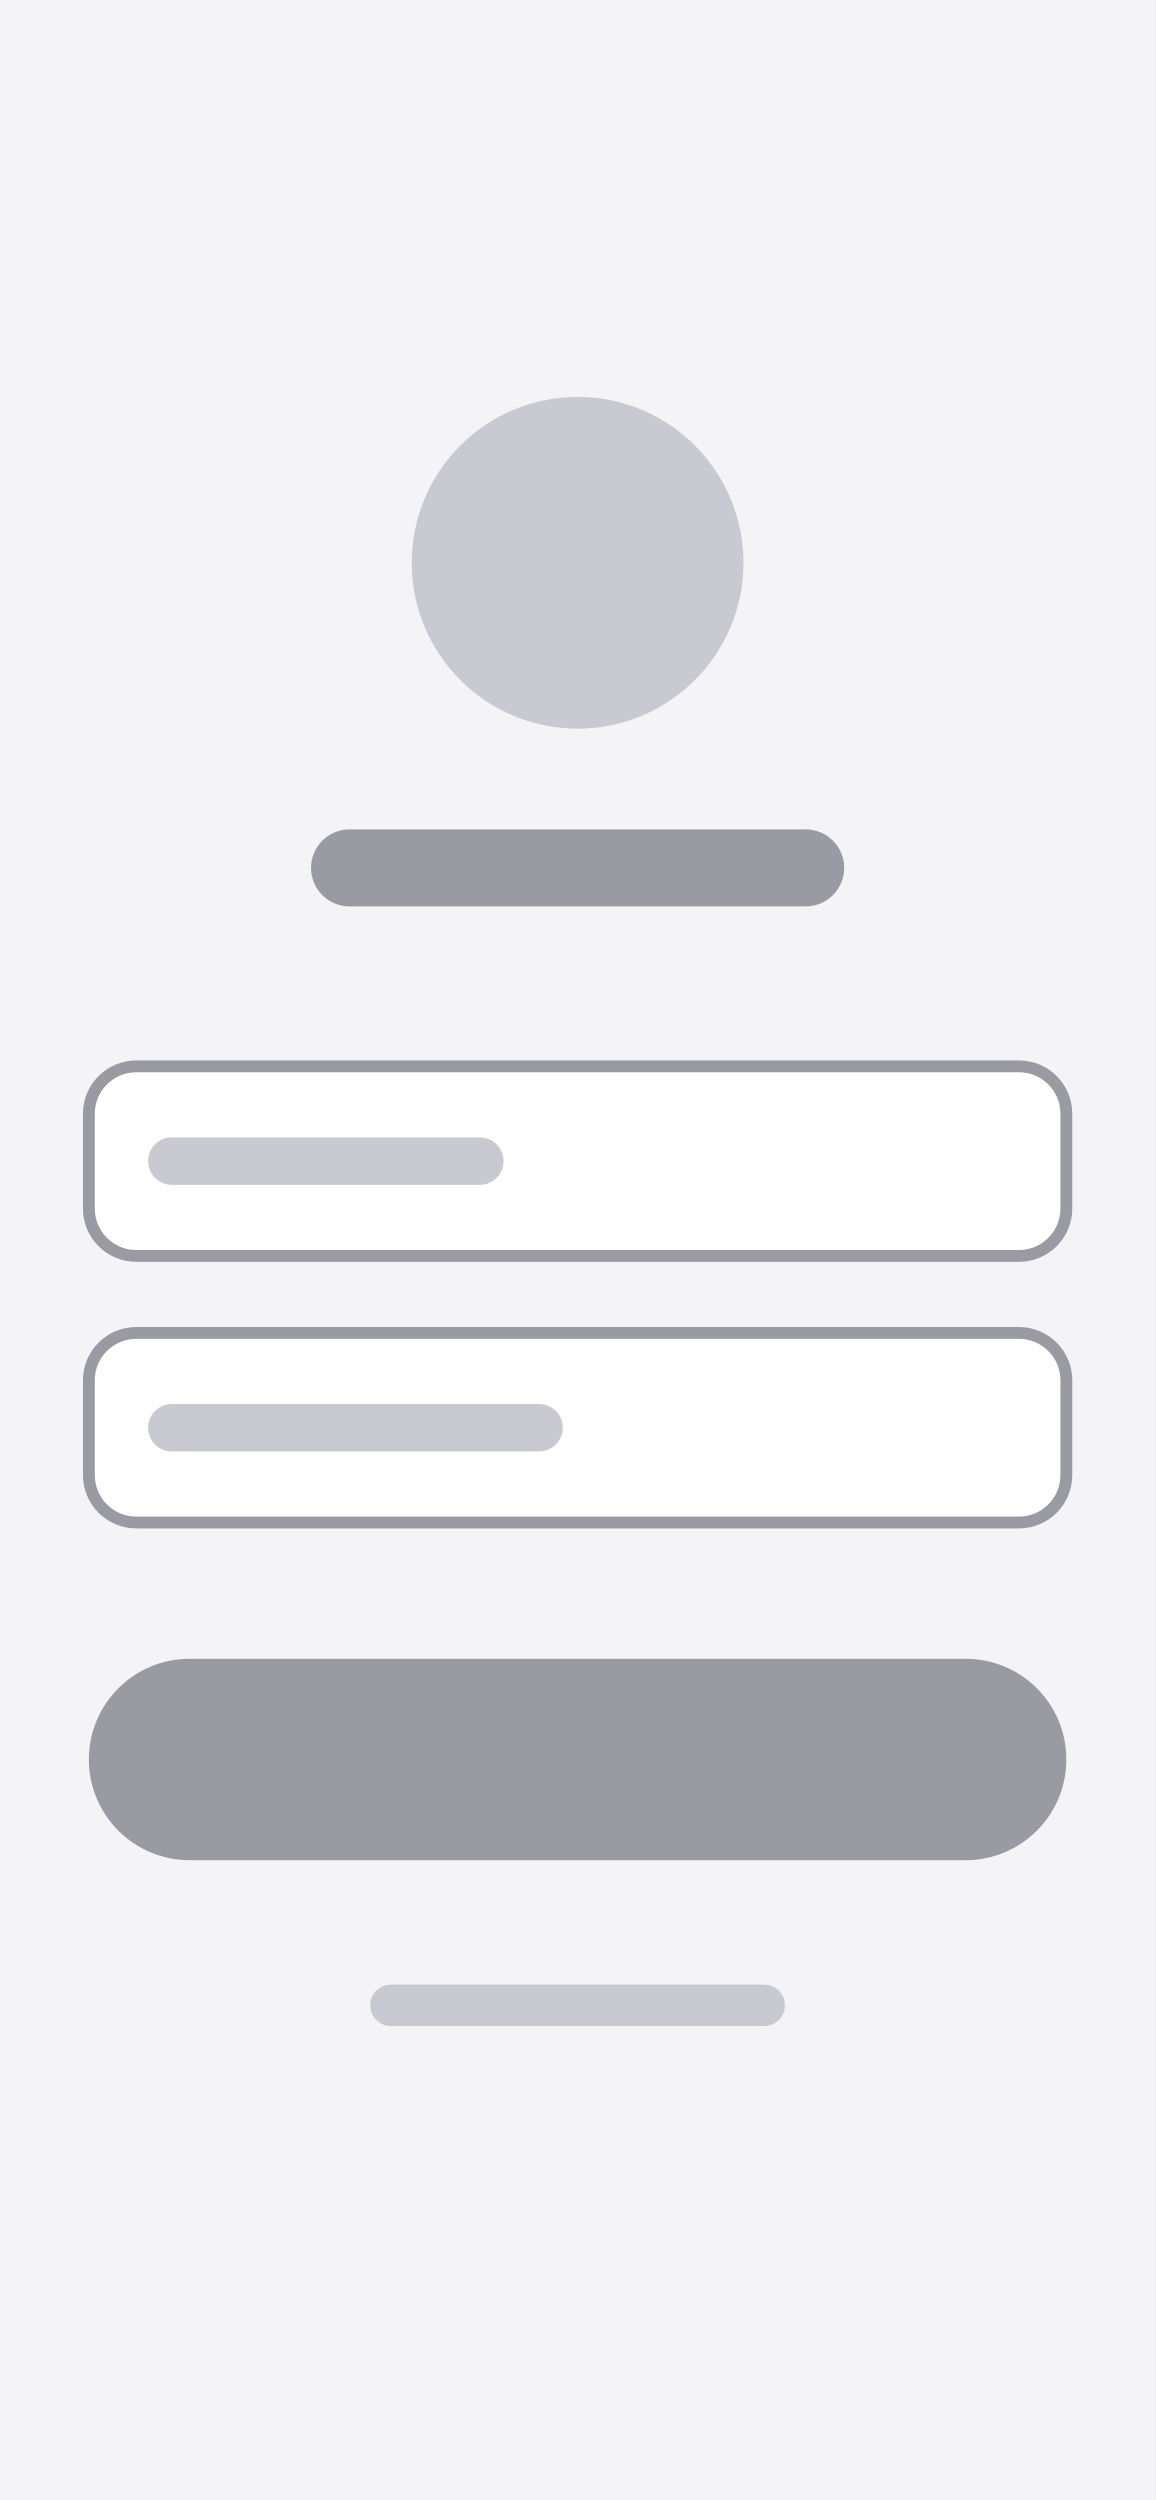
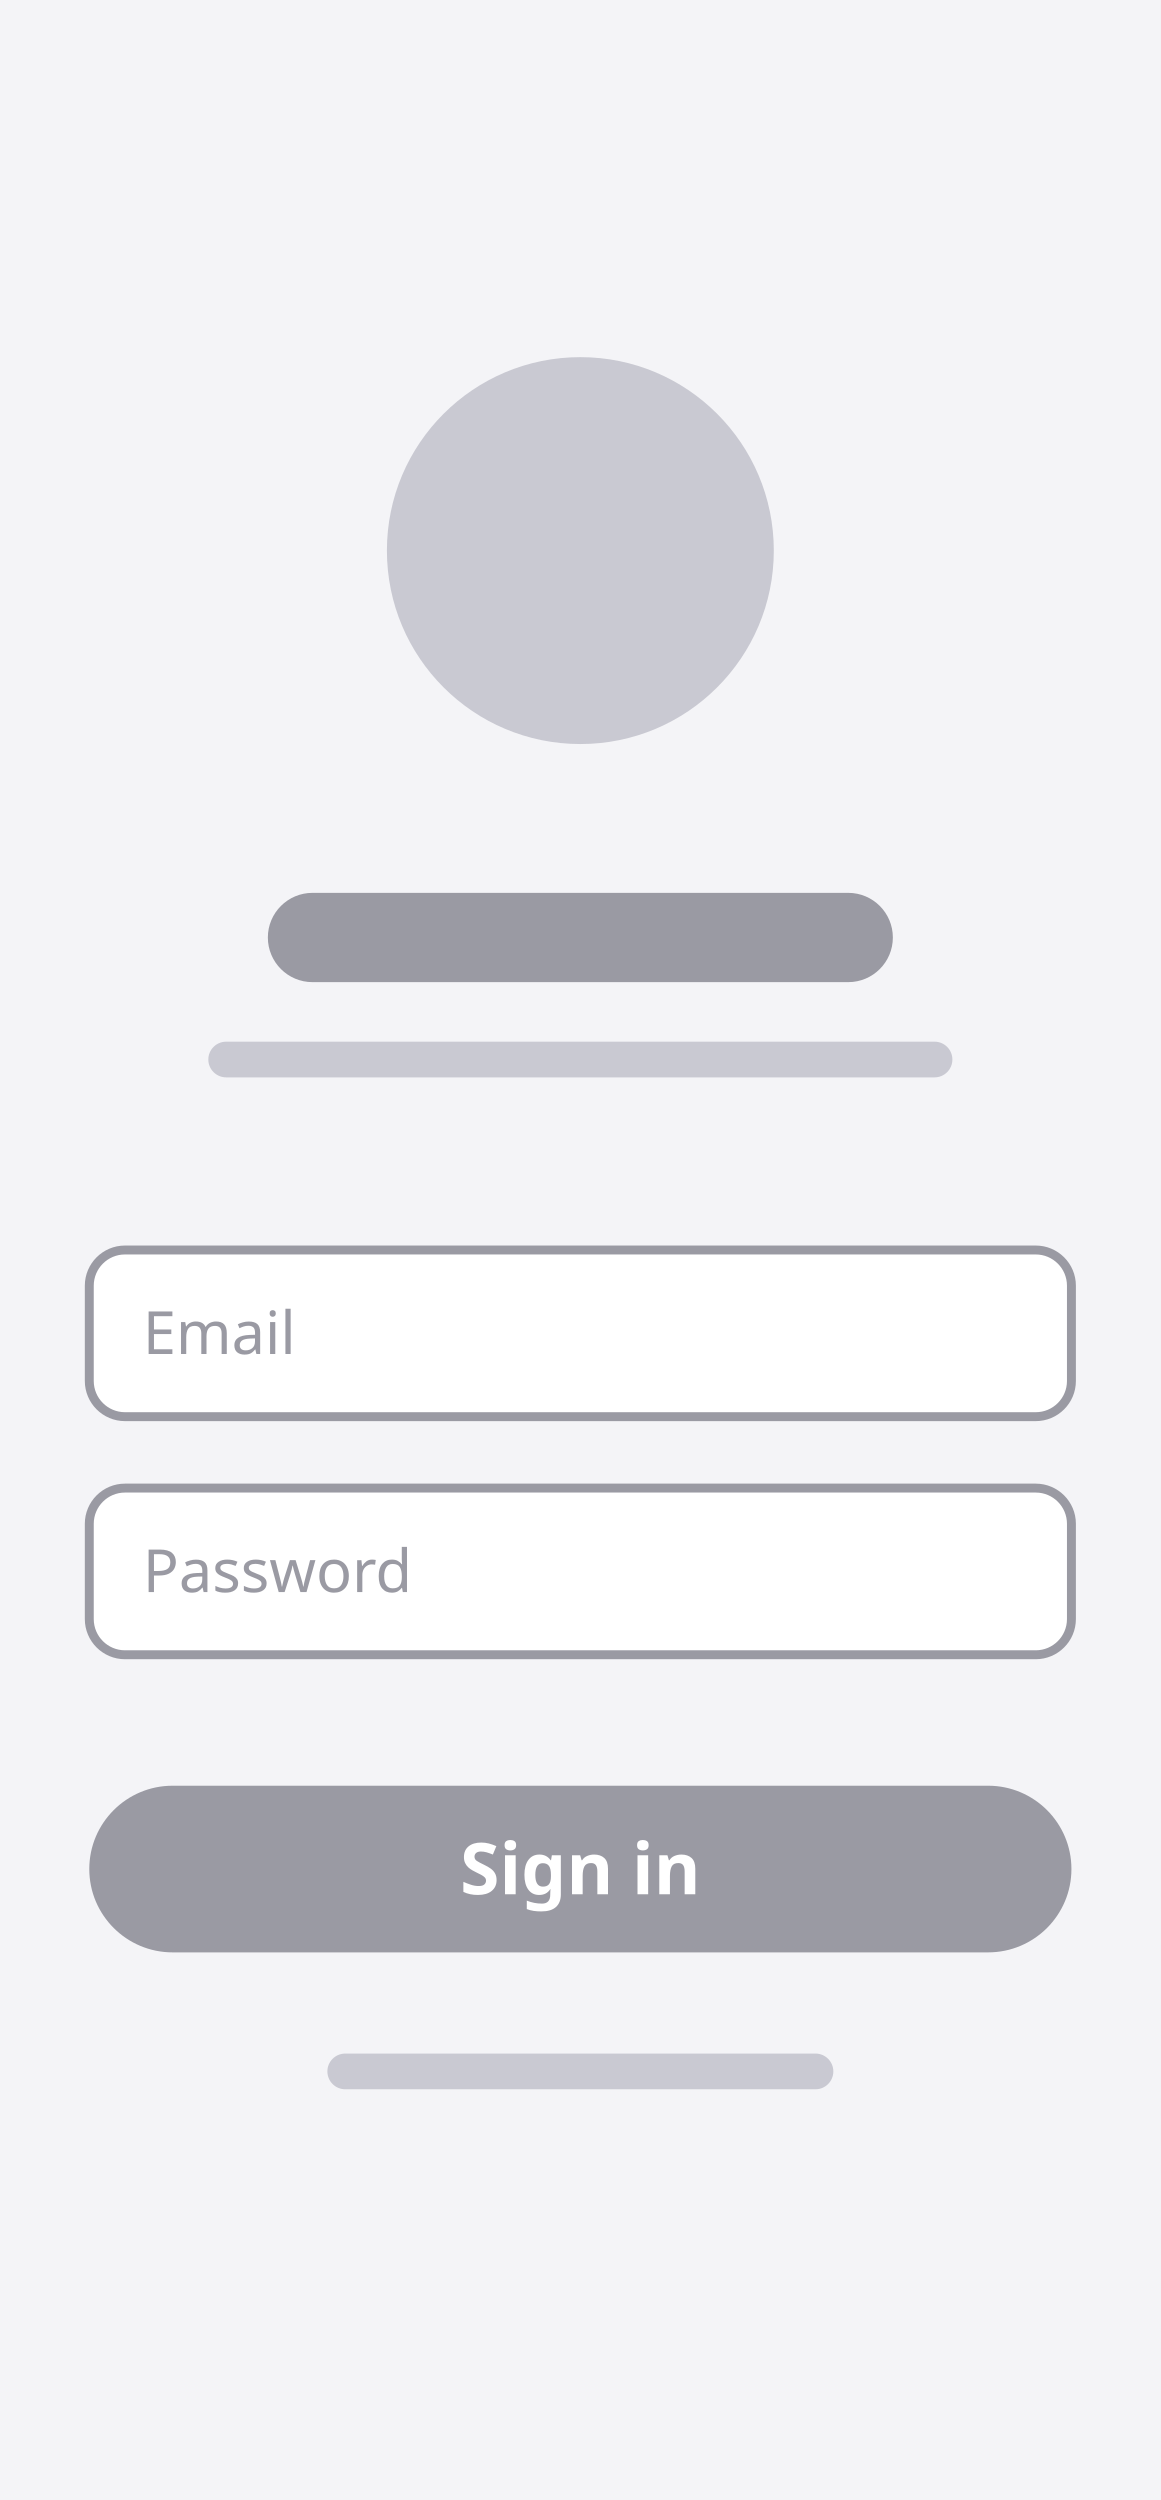
- <svg xmlns="http://www.w3.org/2000/svg" viewBox="0 0 390 844" width="390" height="844">
-   <rect width="390" height="844" fill="#f4f4f7" />
-   <circle cx="195" cy="190" r="56" fill="#c9c9d2" />
-   <rect x="105" y="280" width="180" height="26" rx="13" fill="#9a9aa3" />
-   <rect x="30" y="360" width="330" height="64" rx="16" fill="#fff" stroke="#9a9aa3" stroke-width="4" />
-   <rect x="50" y="384" width="120" height="16" rx="8" fill="#c9c9d2" />
-   <rect x="30" y="450" width="330" height="64" rx="16" fill="#fff" stroke="#9a9aa3" stroke-width="4" />
-   <rect x="50" y="474" width="140" height="16" rx="8" fill="#c9c9d2" />
-   <rect x="30" y="560" width="330" height="68" rx="34" fill="#9a9aa3" stroke="none" stroke-width="4" />
-   <rect x="125" y="670" width="140" height="14" rx="7" fill="#c9c9d2" />
+ <svg xmlns="http://www.w3.org/2000/svg" viewBox="0 0 390 840" width="390" height="840">
+   <rect width="390" height="840" fill="#f4f4f7" />
+   <circle cx="195" cy="185" r="65" fill="#c9c9d2" />
+   <rect x="90" y="300" width="210" height="30" rx="15" fill="#9a9aa3" />
+   <rect x="70" y="350" width="250" height="12" rx="6" fill="#c9c9d2" />
+   <rect x="30" y="420" width="330" height="56" rx="12" fill="#fff" stroke="#9a9aa3" stroke-width="3" />
+   <text x="48" y="448" font-family="Segoe UI, sans-serif" font-size="20" font-weight="500" fill="#9a9aa3" text-anchor="start" dominant-baseline="middle">Email</text>
+   <rect x="30" y="500" width="330" height="56" rx="12" fill="#fff" stroke="#9a9aa3" stroke-width="3" />
+   <text x="48" y="528" font-family="Segoe UI, sans-serif" font-size="20" font-weight="500" fill="#9a9aa3" text-anchor="start" dominant-baseline="middle">Password</text>
+   <rect x="30" y="600" width="330" height="56" rx="28" fill="#9a9aa3" />
+   <text x="195" y="628" font-family="Segoe UI, sans-serif" font-size="24" font-weight="700" fill="#fff" text-anchor="middle" dominant-baseline="middle">Sign in</text>
+   <rect x="110" y="690" width="170" height="12" rx="6" fill="#c9c9d2" />
</svg>
